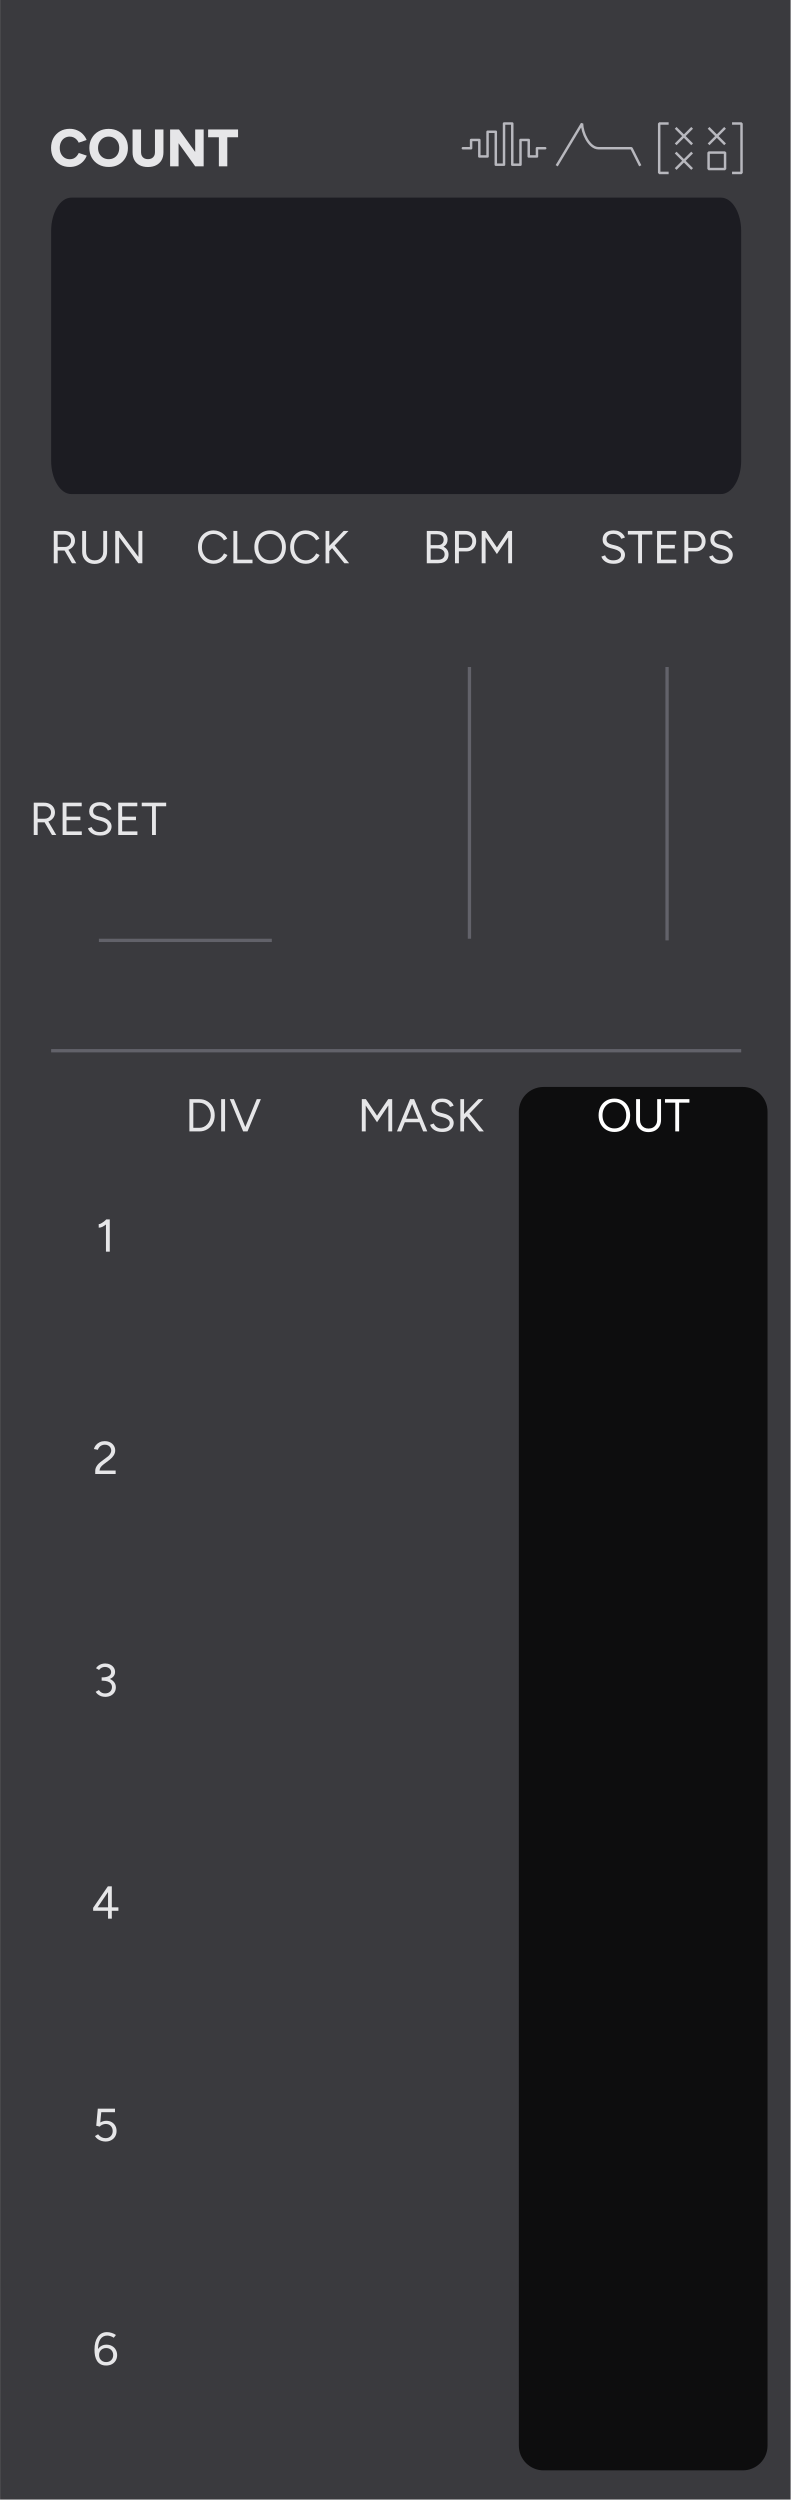
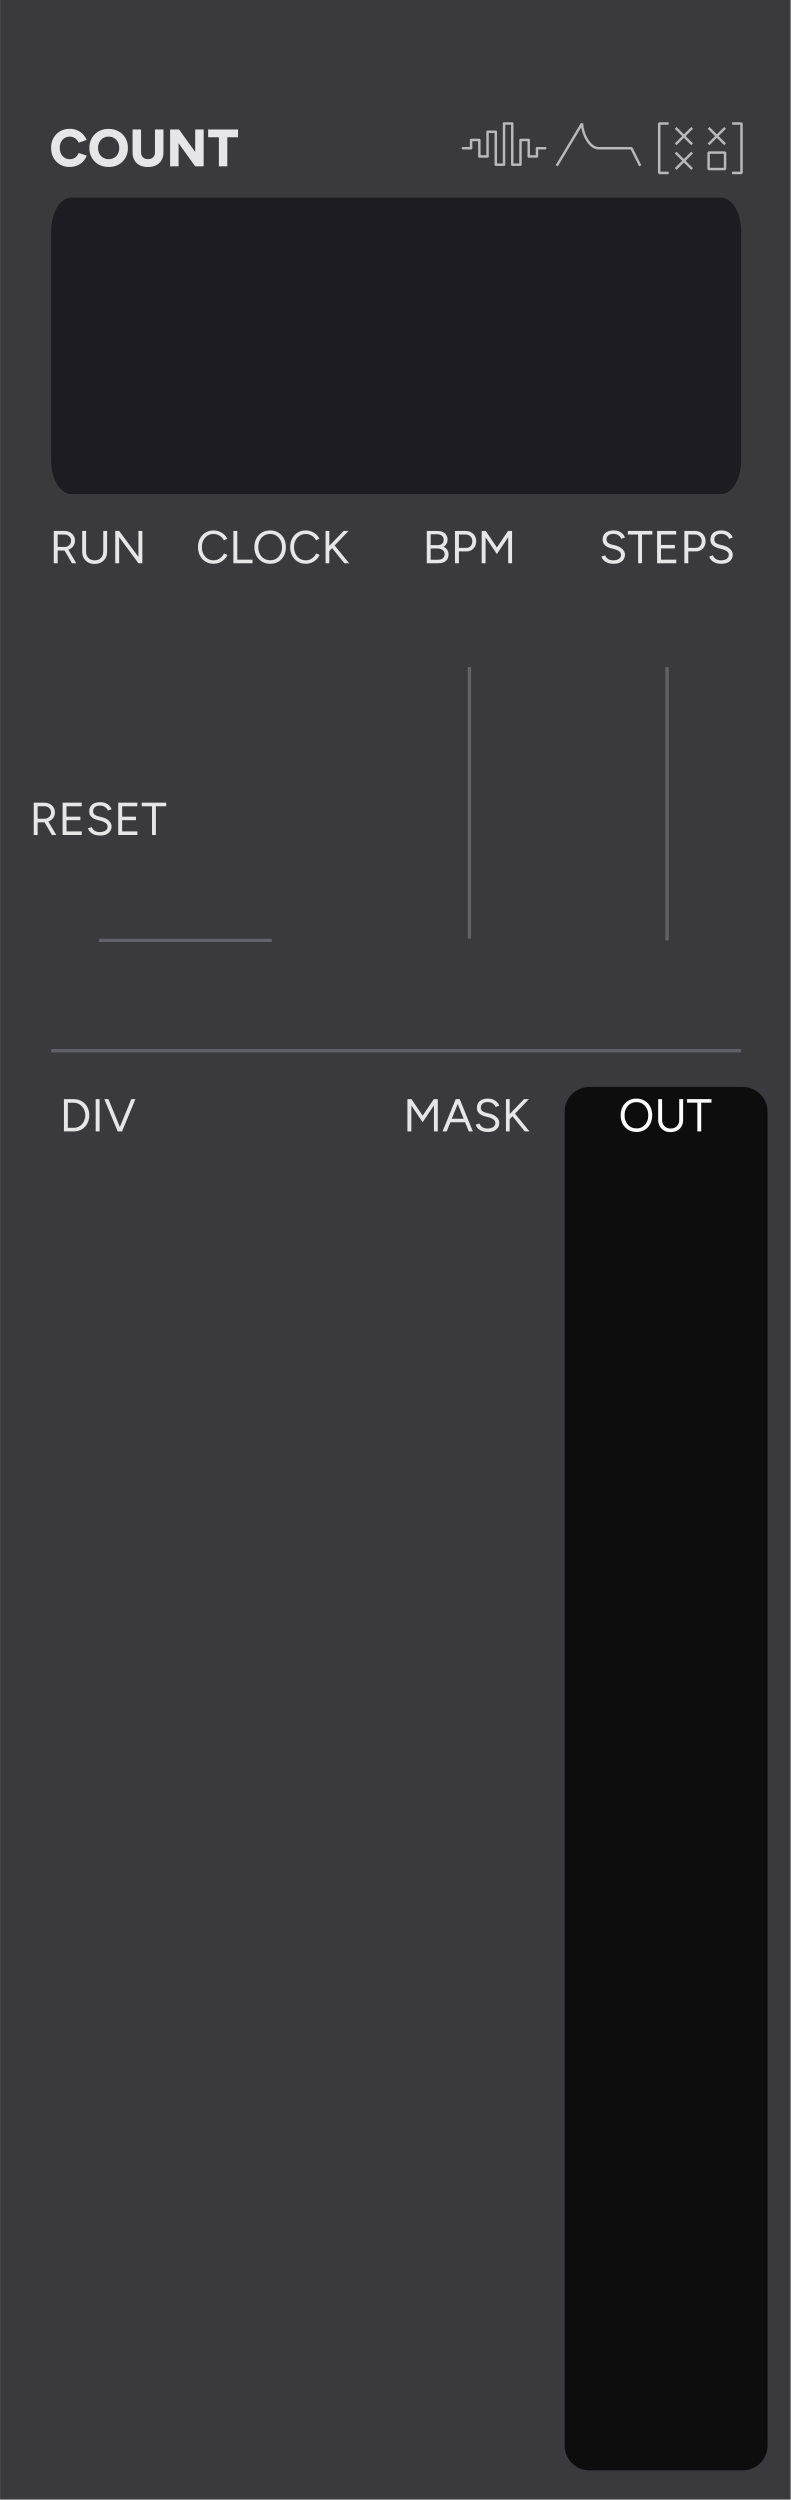
<svg xmlns="http://www.w3.org/2000/svg" width="40.64mm" height="128.5mm" viewBox="0 0 480 1518" fill="none">
  <g clip-path="url(#clip0_354_6)">
    <path d="M480 0H0V1517.72H480V0Z" fill="#3A3A3E" />
-     <rect x="315" y="660" width="151" height="840" rx="15" fill="#0D0D0E" />
+     <rect x="342.82" y="660" width="123.18" height="840" rx="15" fill="#0D0D0E" />
    <path d="M437.711 120H43.289C36.502 120 31 129.098 31 140.32V279.68C31 290.902 36.502 300 43.289 300H437.711C444.498 300 450 290.902 450 279.68V140.32C450 129.098 444.498 120 437.711 120Z" fill="#1C1C22" />
    <path d="M129.743 342.336C127.876 342.336 126.224 341.907 124.787 341.048C123.35 340.171 122.22 338.976 121.399 337.464C120.578 335.933 120.167 334.179 120.167 332.2C120.167 330.221 120.568 328.476 121.371 326.964C122.192 325.433 123.312 324.239 124.731 323.38C126.168 322.503 127.811 322.064 129.659 322.064C130.835 322.064 131.964 322.279 133.047 322.708C134.13 323.119 135.1 323.707 135.959 324.472C136.818 325.219 137.48 326.087 137.947 327.076L135.903 328.112C135.53 327.328 135.016 326.647 134.363 326.068C133.71 325.489 132.982 325.041 132.179 324.724C131.376 324.388 130.536 324.22 129.659 324.22C128.296 324.22 127.074 324.565 125.991 325.256C124.908 325.928 124.059 326.861 123.443 328.056C122.846 329.251 122.547 330.632 122.547 332.2C122.547 333.768 122.855 335.159 123.471 336.372C124.087 337.585 124.936 338.537 126.019 339.228C127.12 339.9 128.362 340.236 129.743 340.236C130.639 340.236 131.488 340.059 132.291 339.704C133.094 339.331 133.812 338.827 134.447 338.192C135.1 337.557 135.614 336.829 135.987 336.008L138.059 337.044C137.574 338.071 136.902 338.985 136.043 339.788C135.203 340.591 134.232 341.216 133.131 341.664C132.048 342.112 130.919 342.336 129.743 342.336ZM141.663 342V322.4H144.043V339.844H153.283V342H141.663ZM164.061 342.336C162.176 342.336 160.505 341.907 159.049 341.048C157.593 340.189 156.455 338.995 155.633 337.464C154.812 335.933 154.401 334.179 154.401 332.2C154.401 330.203 154.803 328.448 155.605 326.936C156.427 325.405 157.556 324.211 158.993 323.352C160.431 322.493 162.092 322.064 163.977 322.064C165.863 322.064 167.524 322.503 168.961 323.38C170.417 324.239 171.547 325.433 172.349 326.964C173.152 328.476 173.553 330.221 173.553 332.2C173.553 334.179 173.152 335.933 172.349 337.464C171.547 338.995 170.427 340.189 168.989 341.048C167.571 341.907 165.928 342.336 164.061 342.336ZM164.061 340.18C165.461 340.18 166.693 339.844 167.757 339.172C168.821 338.481 169.652 337.539 170.249 336.344C170.865 335.149 171.173 333.768 171.173 332.2C171.173 330.651 170.865 329.279 170.249 328.084C169.633 326.871 168.784 325.928 167.701 325.256C166.637 324.565 165.396 324.22 163.977 324.22C162.577 324.22 161.336 324.565 160.253 325.256C159.171 325.928 158.321 326.871 157.705 328.084C157.089 329.279 156.781 330.651 156.781 332.2C156.781 333.768 157.089 335.149 157.705 336.344C158.321 337.539 159.18 338.481 160.281 339.172C161.383 339.844 162.643 340.18 164.061 340.18ZM185.716 342.336C183.849 342.336 182.197 341.907 180.76 341.048C179.322 340.171 178.193 338.976 177.372 337.464C176.55 335.933 176.14 334.179 176.14 332.2C176.14 330.221 176.541 328.476 177.344 326.964C178.165 325.433 179.285 324.239 180.704 323.38C182.141 322.503 183.784 322.064 185.632 322.064C186.808 322.064 187.937 322.279 189.02 322.708C190.102 323.119 191.073 323.707 191.932 324.472C192.79 325.219 193.453 326.087 193.92 327.076L191.876 328.112C191.502 327.328 190.989 326.647 190.336 326.068C189.682 325.489 188.954 325.041 188.152 324.724C187.349 324.388 186.509 324.22 185.632 324.22C184.269 324.22 183.046 324.565 181.964 325.256C180.881 325.928 180.032 326.861 179.416 328.056C178.818 329.251 178.52 330.632 178.52 332.2C178.52 333.768 178.828 335.159 179.444 336.372C180.06 337.585 180.909 338.537 181.992 339.228C183.093 339.9 184.334 340.236 185.716 340.236C186.612 340.236 187.461 340.059 188.264 339.704C189.066 339.331 189.785 338.827 190.42 338.192C191.073 337.557 191.586 336.829 191.96 336.008L194.032 337.044C193.546 338.071 192.874 338.985 192.016 339.788C191.176 340.591 190.205 341.216 189.104 341.664C188.021 342.112 186.892 342.336 185.716 342.336ZM197.635 342V322.4H199.903V331.444L208.611 322.4H211.579L203.151 331.22L211.943 342H209.059L201.611 332.816L199.903 334.608V342H197.635Z" fill="#E6E6E8" />
    <path d="M32.6 342V322.4H38.984C40.253 322.4 41.373 322.652 42.344 323.156C43.333 323.66 44.099 324.36 44.64 325.256C45.2 326.152 45.48 327.179 45.48 328.336C45.48 329.624 45.107 330.753 44.36 331.724C43.632 332.676 42.671 333.376 41.476 333.824L46.264 342H43.66L39.152 334.272C39.021 334.291 38.891 334.3 38.76 334.3C38.629 334.3 38.499 334.3 38.368 334.3H34.98V342H32.6ZM34.98 332.116H39.32C40.029 332.116 40.664 331.957 41.224 331.64C41.784 331.304 42.232 330.856 42.568 330.296C42.923 329.717 43.1 329.064 43.1 328.336C43.1 327.216 42.708 326.311 41.924 325.62C41.159 324.911 40.16 324.556 38.928 324.556H34.98V332.116ZM57.351 342.42C55.877 342.42 54.57 342.112 53.431 341.496C52.311 340.861 51.434 339.993 50.799 338.892C50.165 337.772 49.847 336.484 49.847 335.028V322.4H52.227V335.028C52.227 336.055 52.442 336.969 52.871 337.772C53.319 338.556 53.935 339.172 54.719 339.62C55.503 340.049 56.399 340.264 57.407 340.264C58.434 340.264 59.339 340.049 60.123 339.62C60.926 339.172 61.542 338.556 61.971 337.772C62.419 336.969 62.643 336.055 62.643 335.028V322.4H64.995V335.028C64.995 336.484 64.678 337.772 64.043 338.892C63.409 339.993 62.513 340.861 61.355 341.496C60.198 342.112 58.863 342.42 57.351 342.42ZM69.924 342V322.4H72.332L84.008 338.136V322.4H86.388V342H84.008L72.304 326.18V342H69.924Z" fill="#E6E6E8" />
    <path d="M20.446 507V487.4H26.83C28.099 487.4 29.219 487.652 30.19 488.156C31.179 488.66 31.945 489.36 32.486 490.256C33.046 491.152 33.326 492.179 33.326 493.336C33.326 494.624 32.953 495.753 32.206 496.724C31.478 497.676 30.517 498.376 29.322 498.824L34.11 507H31.506L26.998 499.272C26.867 499.291 26.736 499.3 26.606 499.3C26.475 499.3 26.345 499.3 26.214 499.3H22.826V507H20.446ZM22.826 497.116H27.166C27.875 497.116 28.51 496.957 29.07 496.64C29.63 496.304 30.078 495.856 30.414 495.296C30.768 494.717 30.946 494.064 30.946 493.336C30.946 492.216 30.554 491.311 29.77 490.62C29.005 489.911 28.006 489.556 26.774 489.556H22.826V497.116ZM37.973 507V487.4H49.565V489.556H40.353V495.884H48.753V498.012H40.353V504.844H49.621V507H37.973ZM60.816 507.336C59.733 507.336 58.772 507.224 57.931 507C57.092 506.757 56.364 506.431 55.748 506.02C55.132 505.591 54.627 505.124 54.236 504.62C53.843 504.097 53.554 503.547 53.367 502.968L55.636 502.184C55.916 503.005 56.475 503.724 57.316 504.34C58.174 504.937 59.219 505.236 60.452 505.236C61.964 505.236 63.149 504.937 64.007 504.34C64.866 503.743 65.296 502.949 65.296 501.96C65.296 501.045 64.913 500.308 64.147 499.748C63.382 499.169 62.374 498.721 61.123 498.404L58.968 497.844C58.09 497.62 57.278 497.293 56.532 496.864C55.803 496.416 55.215 495.856 54.767 495.184C54.338 494.493 54.123 493.672 54.123 492.72C54.123 490.947 54.693 489.565 55.831 488.576C56.989 487.568 58.65 487.064 60.816 487.064C62.103 487.064 63.214 487.279 64.147 487.708C65.081 488.119 65.837 488.651 66.415 489.304C67.013 489.939 67.433 490.629 67.675 491.376L65.436 492.16C65.081 491.227 64.484 490.499 63.644 489.976C62.803 489.435 61.786 489.164 60.592 489.164C59.341 489.164 58.342 489.472 57.596 490.088C56.867 490.685 56.504 491.507 56.504 492.552C56.504 493.448 56.793 494.139 57.371 494.624C57.95 495.091 58.706 495.436 59.639 495.66L61.795 496.192C63.7 496.64 65.156 497.387 66.163 498.432C67.19 499.459 67.704 500.569 67.704 501.764C67.704 502.791 67.442 503.733 66.919 504.592C66.397 505.432 65.622 506.104 64.596 506.608C63.587 507.093 62.328 507.336 60.816 507.336ZM71.743 507V487.4H83.335V489.556H74.123V495.884H82.523V498.012H74.123V504.844H83.391V507H71.743ZM92.261 507V489.556H86.017V487.4H100.857V489.556H94.613V507H92.261Z" fill="#E6E6E8" />
-     <path d="M373.079 687.336C371.194 687.336 369.523 686.907 368.067 686.048C366.611 685.189 365.472 683.995 364.651 682.464C363.83 680.933 363.419 679.179 363.419 677.2C363.419 675.203 363.82 673.448 364.623 671.936C365.444 670.405 366.574 669.211 368.011 668.352C369.448 667.493 371.11 667.064 372.995 667.064C374.88 667.064 376.542 667.503 377.979 668.38C379.435 669.239 380.564 670.433 381.367 671.964C382.17 673.476 382.571 675.221 382.571 677.2C382.571 679.179 382.17 680.933 381.367 682.464C380.564 683.995 379.444 685.189 378.007 686.048C376.588 686.907 374.946 687.336 373.079 687.336ZM373.079 685.18C374.479 685.18 375.711 684.844 376.775 684.172C377.839 683.481 378.67 682.539 379.267 681.344C379.883 680.149 380.191 678.768 380.191 677.2C380.191 675.651 379.883 674.279 379.267 673.084C378.651 671.871 377.802 670.928 376.719 670.256C375.655 669.565 374.414 669.22 372.995 669.22C371.595 669.22 370.354 669.565 369.271 670.256C368.188 670.928 367.339 671.871 366.723 673.084C366.107 674.279 365.799 675.651 365.799 677.2C365.799 678.768 366.107 680.149 366.723 681.344C367.339 682.539 368.198 683.481 369.299 684.172C370.4 684.844 371.66 685.18 373.079 685.18ZM393.697 687.42C392.222 687.42 390.916 687.112 389.777 686.496C388.657 685.861 387.78 684.993 387.145 683.892C386.51 682.772 386.193 681.484 386.193 680.028V667.4H388.573V680.028C388.573 681.055 388.788 681.969 389.217 682.772C389.665 683.556 390.281 684.172 391.065 684.62C391.849 685.049 392.745 685.264 393.753 685.264C394.78 685.264 395.685 685.049 396.469 684.62C397.272 684.172 397.888 683.556 398.317 682.772C398.765 681.969 398.989 681.055 398.989 680.028V667.4H401.341V680.028C401.341 681.484 401.024 682.772 400.389 683.892C399.754 684.993 398.858 685.861 397.701 686.496C396.544 687.112 395.209 687.42 393.697 687.42ZM409.972 687V669.556H403.728V667.4H418.568V669.556H412.324V687H409.972Z" fill="#FFFFFF" />
-     <path d="M114.958 687V667.4H120.922C122.77 667.4 124.394 667.82 125.794 668.66C127.212 669.481 128.323 670.629 129.126 672.104C129.928 673.579 130.33 675.277 130.33 677.2C130.33 679.104 129.928 680.793 129.126 682.268C128.323 683.743 127.212 684.9 125.794 685.74C124.394 686.58 122.77 687 120.922 687H114.958ZM117.338 684.816H120.922C121.911 684.816 122.826 684.629 123.666 684.256C124.506 683.864 125.243 683.313 125.878 682.604C126.531 681.895 127.035 681.083 127.39 680.168C127.763 679.235 127.95 678.245 127.95 677.2C127.95 676.155 127.763 675.175 127.39 674.26C127.035 673.327 126.531 672.505 125.878 671.796C125.243 671.087 124.506 670.545 123.666 670.172C122.826 669.78 121.911 669.584 120.922 669.584H117.338V684.816ZM134.235 687V667.4H136.615V687H134.235ZM147.604 687L139.484 667.4H141.976L148.92 684.312L155.864 667.4H158.356L150.236 687H147.604Z" fill="#E6E6E8" />
-     <path d="M64.293 760V743.508C63.584 744.087 62.855 744.563 62.109 744.936C61.381 745.291 60.644 745.459 59.897 745.44V743.284C60.289 743.303 60.755 743.172 61.297 742.892C61.838 742.612 62.398 742.248 62.977 741.8C63.556 741.352 64.059 740.885 64.489 740.4H66.617V760H64.293Z" fill="#E6E6E8" />
-     <path d="M57.776 895V893.04C57.776 892.424 57.897 891.817 58.14 891.22C58.401 890.604 58.765 889.997 59.232 889.4C59.717 888.803 60.305 888.243 60.996 887.72L65.056 884.668C65.541 884.332 65.961 883.949 66.316 883.52C66.689 883.072 66.978 882.615 67.184 882.148C67.389 881.663 67.492 881.196 67.492 880.748C67.492 880.095 67.333 879.507 67.016 878.984C66.698 878.443 66.25 878.013 65.672 877.696C65.093 877.379 64.412 877.22 63.628 877.22C62.862 877.22 62.19 877.369 61.612 877.668C61.033 877.948 60.557 878.331 60.184 878.816C59.81 879.283 59.54 879.787 59.372 880.328L56.964 879.852C57.188 879.012 57.589 878.228 58.168 877.5C58.765 876.772 59.521 876.184 60.436 875.736C61.35 875.288 62.368 875.064 63.488 875.064C64.794 875.064 65.924 875.316 66.876 875.82C67.828 876.305 68.565 876.977 69.088 877.836C69.629 878.676 69.9 879.637 69.9 880.72C69.9 881.747 69.62 882.717 69.06 883.632C68.5 884.547 67.688 885.433 66.624 886.292L62.788 889.204C62.041 889.764 61.462 890.352 61.052 890.968C60.66 891.584 60.436 892.228 60.38 892.9H70.18V895H57.776Z" fill="#E6E6E8" />
-     <path d="M63.917 1030.34C62.965 1030.34 62.097 1030.2 61.313 1029.92C60.547 1029.62 59.885 1029.23 59.325 1028.77C58.783 1028.3 58.354 1027.81 58.037 1027.28L59.997 1026.19C60.202 1026.45 60.454 1026.75 60.753 1027.09C61.07 1027.41 61.471 1027.68 61.957 1027.9C62.442 1028.12 63.039 1028.24 63.749 1028.24C65.018 1028.24 66.035 1027.87 66.801 1027.14C67.566 1026.42 67.949 1025.5 67.949 1024.4C67.949 1023.56 67.715 1022.85 67.249 1022.27C66.801 1021.69 66.147 1021.25 65.289 1020.96C64.43 1020.66 63.403 1020.51 62.209 1020.51H61.677V1018.49H62.209C63.814 1018.49 65.083 1018.22 66.017 1017.68C66.969 1017.12 67.445 1016.33 67.445 1015.3C67.445 1014.74 67.295 1014.23 66.997 1013.76C66.698 1013.27 66.259 1012.89 65.681 1012.61C65.121 1012.31 64.467 1012.16 63.721 1012.16C63.217 1012.16 62.741 1012.24 62.293 1012.39C61.863 1012.52 61.462 1012.72 61.089 1013C60.734 1013.27 60.407 1013.6 60.109 1014.01L58.261 1012.95C58.615 1012.37 59.063 1011.87 59.605 1011.44C60.165 1011.01 60.799 1010.67 61.509 1010.43C62.218 1010.19 62.993 1010.06 63.833 1010.06C64.971 1010.06 65.989 1010.29 66.885 1010.74C67.799 1011.18 68.518 1011.8 69.041 1012.58C69.563 1013.35 69.825 1014.22 69.825 1015.19C69.825 1016.18 69.545 1017.04 68.985 1017.76C68.425 1018.47 67.659 1019.04 66.689 1019.47C67.809 1019.96 68.686 1020.63 69.321 1021.49C69.974 1022.33 70.301 1023.35 70.301 1024.57C70.301 1025.73 70.011 1026.74 69.433 1027.62C68.873 1028.48 68.107 1029.15 67.137 1029.64C66.166 1030.1 65.093 1030.34 63.917 1030.34Z" fill="#E6E6E8" />
-     <path d="M65.553 1165V1160.24H56.509V1158.42L65.441 1145.4H67.849V1158.14H71.853V1160.24H67.849V1165H65.553ZM59.225 1158.14H65.553V1148.84L59.225 1158.14Z" fill="#E6E6E8" />
-     <path d="M64.067 1300.34C63.283 1300.34 62.481 1300.22 61.659 1300C60.857 1299.76 60.091 1299.39 59.363 1298.91C58.654 1298.42 58.066 1297.8 57.599 1297.03L59.503 1295.94C60.157 1296.76 60.866 1297.36 61.631 1297.73C62.397 1298.11 63.19 1298.29 64.011 1298.29C65.299 1298.29 66.345 1297.9 67.147 1297.12C67.969 1296.31 68.379 1295.27 68.379 1293.98C68.379 1292.71 67.987 1291.67 67.203 1290.87C66.419 1290.07 65.393 1289.67 64.123 1289.67C63.433 1289.67 62.751 1289.83 62.079 1290.14C61.407 1290.44 60.885 1290.82 60.511 1291.26L58.383 1290.76L59.335 1280.4H69.779V1282.53H61.435L60.847 1288.77C61.37 1288.45 61.949 1288.2 62.583 1288.02C63.218 1287.83 63.862 1287.74 64.515 1287.74C65.71 1287.74 66.774 1288 67.707 1288.52C68.641 1289.04 69.378 1289.77 69.919 1290.7C70.461 1291.64 70.731 1292.71 70.731 1293.92C70.731 1295.19 70.442 1296.31 69.863 1297.28C69.303 1298.24 68.519 1298.98 67.511 1299.52C66.522 1300.07 65.374 1300.34 64.067 1300.34Z" fill="#E6E6E8" />
-     <path d="M64.414 1436.34C63.07 1436.34 61.941 1436.08 61.026 1435.58C60.112 1435.06 59.384 1434.36 58.842 1433.48C58.301 1432.6 57.909 1431.59 57.666 1430.46C57.442 1429.3 57.33 1428.08 57.33 1426.79C57.33 1425.11 57.498 1423.61 57.834 1422.28C58.189 1420.95 58.693 1419.83 59.346 1418.92C60 1417.99 60.793 1417.28 61.726 1416.79C62.66 1416.31 63.714 1416.06 64.89 1416.06C65.861 1416.06 66.822 1416.22 67.774 1416.54C68.745 1416.84 69.604 1417.26 70.35 1417.8L69.034 1419.48C68.437 1419.07 67.793 1418.75 67.102 1418.53C66.412 1418.29 65.749 1418.16 65.114 1418.16C63.21 1418.16 61.764 1418.97 60.774 1420.57C59.785 1422.18 59.346 1424.61 59.458 1427.88L58.954 1427.38C59.402 1426.24 60.121 1425.34 61.11 1424.69C62.1 1424.02 63.266 1423.68 64.61 1423.68C65.861 1423.68 66.972 1423.95 67.942 1424.49C68.932 1425.03 69.697 1425.79 70.238 1426.76C70.798 1427.71 71.078 1428.8 71.078 1430.04C71.078 1431.25 70.798 1432.34 70.238 1433.31C69.678 1434.26 68.894 1435.01 67.886 1435.55C66.897 1436.07 65.74 1436.34 64.414 1436.34ZM64.414 1434.26C65.254 1434.26 65.992 1434.09 66.626 1433.73C67.28 1433.36 67.784 1432.85 68.138 1432.22C68.512 1431.57 68.698 1430.82 68.698 1429.98C68.698 1429.14 68.512 1428.4 68.138 1427.77C67.784 1427.11 67.28 1426.61 66.626 1426.26C65.992 1425.9 65.254 1425.72 64.414 1425.72C63.593 1425.72 62.856 1425.9 62.202 1426.26C61.549 1426.61 61.036 1427.11 60.662 1427.77C60.289 1428.4 60.102 1429.14 60.102 1429.98C60.102 1430.82 60.289 1431.57 60.662 1432.22C61.036 1432.85 61.549 1433.36 62.202 1433.73C62.856 1434.09 63.593 1434.26 64.414 1434.26Z" fill="#E6E6E8" />
-     <path d="M219.645 687V667.4H222.109L228.885 677.424L235.661 667.4H238.097V687H235.745V671.208L228.885 681.428L222.025 671.264V687H219.645ZM240.973 687L248.953 667.4H251.417L259.397 687H256.905L254.637 681.428H245.761L243.493 687H240.973ZM246.573 679.3H253.797L250.185 670.368L246.573 679.3ZM268.546 687.336C267.463 687.336 266.502 687.224 265.662 687C264.822 686.757 264.094 686.431 263.478 686.02C262.862 685.591 262.358 685.124 261.966 684.62C261.574 684.097 261.285 683.547 261.098 682.968L263.366 682.184C263.646 683.005 264.206 683.724 265.046 684.34C265.905 684.937 266.95 685.236 268.182 685.236C269.694 685.236 270.879 684.937 271.738 684.34C272.597 683.743 273.026 682.949 273.026 681.96C273.026 681.045 272.643 680.308 271.878 679.748C271.113 679.169 270.105 678.721 268.854 678.404L266.698 677.844C265.821 677.62 265.009 677.293 264.262 676.864C263.534 676.416 262.946 675.856 262.498 675.184C262.069 674.493 261.854 673.672 261.854 672.72C261.854 670.947 262.423 669.565 263.562 668.576C264.719 667.568 266.381 667.064 268.546 667.064C269.834 667.064 270.945 667.279 271.878 667.708C272.811 668.119 273.567 668.651 274.146 669.304C274.743 669.939 275.163 670.629 275.406 671.376L273.166 672.16C272.811 671.227 272.214 670.499 271.374 669.976C270.534 669.435 269.517 669.164 268.322 669.164C267.071 669.164 266.073 669.472 265.326 670.088C264.598 670.685 264.234 671.507 264.234 672.552C264.234 673.448 264.523 674.139 265.102 674.624C265.681 675.091 266.437 675.436 267.37 675.66L269.526 676.192C271.43 676.64 272.886 677.387 273.894 678.432C274.921 679.459 275.434 680.569 275.434 681.764C275.434 682.791 275.173 683.733 274.65 684.592C274.127 685.432 273.353 686.104 272.326 686.608C271.318 687.093 270.058 687.336 268.546 687.336ZM279.473 687V667.4H281.741V676.444L290.449 667.4H293.417L284.989 676.22L293.781 687H290.897L283.449 677.816L281.741 679.608V687H279.473Z" fill="#E6E6E8" />
+     <g transform="translate(13.406 0)">
+       <path d="M373.079 687.336C371.194 687.336 369.523 686.907 368.067 686.048C366.611 685.189 365.472 683.995 364.651 682.464C363.83 680.933 363.419 679.179 363.419 677.2C363.419 675.203 363.82 673.448 364.623 671.936C365.444 670.405 366.574 669.211 368.011 668.352C369.448 667.493 371.11 667.064 372.995 667.064C374.88 667.064 376.542 667.503 377.979 668.38C379.435 669.239 380.564 670.433 381.367 671.964C382.17 673.476 382.571 675.221 382.571 677.2C382.571 679.179 382.17 680.933 381.367 682.464C380.564 683.995 379.444 685.189 378.007 686.048C376.588 686.907 374.946 687.336 373.079 687.336ZM373.079 685.18C374.479 685.18 375.711 684.844 376.775 684.172C377.839 683.481 378.67 682.539 379.267 681.344C379.883 680.149 380.191 678.768 380.191 677.2C380.191 675.651 379.883 674.279 379.267 673.084C378.651 671.871 377.802 670.928 376.719 670.256C375.655 669.565 374.414 669.22 372.995 669.22C371.595 669.22 370.354 669.565 369.271 670.256C368.188 670.928 367.339 671.871 366.723 673.084C366.107 674.279 365.799 675.651 365.799 677.2C365.799 678.768 366.107 680.149 366.723 681.344C367.339 682.539 368.198 683.481 369.299 684.172C370.4 684.844 371.66 685.18 373.079 685.18ZM393.697 687.42C392.222 687.42 390.916 687.112 389.777 686.496C388.657 685.861 387.78 684.993 387.145 683.892C386.51 682.772 386.193 681.484 386.193 680.028V667.4H388.573V680.028C388.573 681.055 388.788 681.969 389.217 682.772C389.665 683.556 390.281 684.172 391.065 684.62C391.849 685.049 392.745 685.264 393.753 685.264C394.78 685.264 395.685 685.049 396.469 684.62C397.272 684.172 397.888 683.556 398.317 682.772C398.765 681.969 398.989 681.055 398.989 680.028V667.4H401.341V680.028C401.341 681.484 401.024 682.772 400.389 683.892C399.754 684.993 398.858 685.861 397.701 686.496C396.544 687.112 395.209 687.42 393.697 687.42ZM409.972 687V669.556H403.728V667.4H418.568V669.556H412.324V687H409.972Z" fill="#FFFFFF" />
+     </g>
+     <g transform="translate(-76.181 0)">
+       <path d="M114.958 687V667.4H120.922C122.77 667.4 124.394 667.82 125.794 668.66C127.212 669.481 128.323 670.629 129.126 672.104C129.928 673.579 130.33 675.277 130.33 677.2C130.33 679.104 129.928 680.793 129.126 682.268C128.323 683.743 127.212 684.9 125.794 685.74C124.394 686.58 122.77 687 120.922 687H114.958ZM117.338 684.816H120.922C121.911 684.816 122.826 684.629 123.666 684.256C124.506 683.864 125.243 683.313 125.878 682.604C126.531 681.895 127.035 681.083 127.39 680.168C127.763 679.235 127.95 678.245 127.95 677.2C127.95 676.155 127.763 675.175 127.39 674.26C127.035 673.327 126.531 672.505 125.878 671.796C125.243 671.087 124.506 670.545 123.666 670.172C122.826 669.78 121.911 669.584 120.922 669.584H117.338V684.816ZM134.235 687V667.4H136.615V687H134.235ZM147.604 687L139.484 667.4H141.976L148.92 684.312L155.864 667.4H158.356L150.236 687H147.604Z" fill="#E6E6E8" />
+     </g>
+     <g transform="translate(27.697 0)">
+       <path d="M219.645 687V667.4H222.109L228.885 677.424L235.661 667.4H238.097V687H235.745V671.208L228.885 681.428L222.025 671.264V687H219.645ZM240.973 687L248.953 667.4H251.417L259.397 687H256.905L254.637 681.428H245.761L243.493 687H240.973ZM246.573 679.3H253.797L250.185 670.368L246.573 679.3ZM268.546 687.336C267.463 687.336 266.502 687.224 265.662 687C264.822 686.757 264.094 686.431 263.478 686.02C262.862 685.591 262.358 685.124 261.966 684.62C261.574 684.097 261.285 683.547 261.098 682.968L263.366 682.184C263.646 683.005 264.206 683.724 265.046 684.34C265.905 684.937 266.95 685.236 268.182 685.236C269.694 685.236 270.879 684.937 271.738 684.34C272.597 683.743 273.026 682.949 273.026 681.96C273.026 681.045 272.643 680.308 271.878 679.748C271.113 679.169 270.105 678.721 268.854 678.404L266.698 677.844C265.821 677.62 265.009 677.293 264.262 676.864C263.534 676.416 262.946 675.856 262.498 675.184C262.069 674.493 261.854 673.672 261.854 672.72C261.854 670.947 262.423 669.565 263.562 668.576C264.719 667.568 266.381 667.064 268.546 667.064C269.834 667.064 270.945 667.279 271.878 667.708C272.811 668.119 273.567 668.651 274.146 669.304C274.743 669.939 275.163 670.629 275.406 671.376L273.166 672.16C272.811 671.227 272.214 670.499 271.374 669.976C270.534 669.435 269.517 669.164 268.322 669.164C267.071 669.164 266.073 669.472 265.326 670.088C264.598 670.685 264.234 671.507 264.234 672.552C264.234 673.448 264.523 674.139 265.102 674.624C265.681 675.091 266.437 675.436 267.37 675.66L269.526 676.192C271.43 676.64 272.886 677.387 273.894 678.432C274.921 679.459 275.434 680.569 275.434 681.764C275.434 682.791 275.173 683.733 274.65 684.592C274.127 685.432 273.353 686.104 272.326 686.608C271.318 687.093 270.058 687.336 268.546 687.336ZM279.473 687V667.4H281.741V676.444L290.449 667.4H293.417L284.989 676.22L293.781 687H290.897L283.449 677.816L281.741 679.608V687H279.473Z" fill="#E6E6E8" />
+     </g>
    <path d="M285 405L285 570" stroke-width="2" stroke="#62626A" />
    <path d="M60 571L165 571" stroke-width="2" stroke="#62626A" />
    <path d="M259.098 342V322.4H265.286C266.63 322.4 267.778 322.605 268.73 323.016C269.682 323.427 270.419 324.033 270.942 324.836C271.465 325.62 271.726 326.581 271.726 327.72C271.726 328.672 271.511 329.512 271.082 330.24C270.653 330.949 270.046 331.528 269.262 331.976C270.233 332.443 270.979 333.068 271.502 333.852C272.043 334.636 272.314 335.569 272.314 336.652C272.314 337.791 272.062 338.761 271.558 339.564C271.054 340.348 270.335 340.955 269.402 341.384C268.487 341.795 267.386 342 266.098 342H259.098ZM261.45 339.872H265.986C267.218 339.872 268.179 339.583 268.87 339.004C269.579 338.407 269.934 337.595 269.934 336.568C269.934 335.467 269.533 334.608 268.73 333.992C267.927 333.357 266.807 333.04 265.37 333.04H261.45V339.872ZM261.45 330.996H265.874C266.957 330.996 267.806 330.707 268.422 330.128C269.038 329.549 269.346 328.747 269.346 327.72C269.346 326.656 268.982 325.844 268.254 325.284C267.545 324.705 266.537 324.416 265.23 324.416H261.45V330.996ZM276.215 342V322.4H282.599C283.869 322.4 284.989 322.661 285.959 323.184C286.949 323.707 287.714 324.435 288.255 325.368C288.815 326.301 289.095 327.384 289.095 328.616C289.095 329.811 288.843 330.875 288.339 331.808C287.835 332.741 287.145 333.479 286.267 334.02C285.39 334.543 284.373 334.804 283.215 334.804H278.595V342H276.215ZM278.595 332.648H283.215C284.242 332.648 285.082 332.275 285.735 331.528C286.407 330.763 286.743 329.792 286.743 328.616C286.743 327.403 286.351 326.423 285.567 325.676C284.783 324.929 283.785 324.556 282.571 324.556H278.595V332.648ZM292.43 342V322.4H294.894L301.67 332.424L308.446 322.4H310.882V342H308.53V326.208L301.67 336.428L294.81 326.264V342H292.43Z" fill="#E6E6E8" />
    <path d="M405 405V571" stroke-width="2" stroke="#62626A" />
    <path d="M372.56 342.336C371.477 342.336 370.516 342.224 369.676 342C368.836 341.757 368.108 341.431 367.492 341.02C366.876 340.591 366.372 340.124 365.98 339.62C365.588 339.097 365.298 338.547 365.112 337.968L367.38 337.184C367.66 338.005 368.22 338.724 369.06 339.34C369.918 339.937 370.964 340.236 372.196 340.236C373.708 340.236 374.893 339.937 375.752 339.34C376.61 338.743 377.04 337.949 377.04 336.96C377.04 336.045 376.657 335.308 375.892 334.748C375.126 334.169 374.118 333.721 372.868 333.404L370.712 332.844C369.834 332.62 369.022 332.293 368.276 331.864C367.548 331.416 366.96 330.856 366.512 330.184C366.082 329.493 365.868 328.672 365.868 327.72C365.868 325.947 366.437 324.565 367.576 323.576C368.733 322.568 370.394 322.064 372.56 322.064C373.848 322.064 374.958 322.279 375.892 322.708C376.825 323.119 377.581 323.651 378.16 324.304C378.757 324.939 379.177 325.629 379.42 326.376L377.18 327.16C376.825 326.227 376.228 325.499 375.388 324.976C374.548 324.435 373.53 324.164 372.336 324.164C371.085 324.164 370.086 324.472 369.34 325.088C368.612 325.685 368.248 326.507 368.248 327.552C368.248 328.448 368.537 329.139 369.116 329.624C369.694 330.091 370.45 330.436 371.384 330.66L373.54 331.192C375.444 331.64 376.9 332.387 377.908 333.432C378.934 334.459 379.448 335.569 379.448 336.764C379.448 337.791 379.186 338.733 378.664 339.592C378.141 340.432 377.366 341.104 376.34 341.608C375.332 342.093 374.072 342.336 372.56 342.336ZM387.435 342V324.556H381.191V322.4H396.031V324.556H389.787V342H387.435ZM398.936 342V322.4H410.528V324.556H401.316V330.884H409.716V333.012H401.316V339.844H410.584V342H398.936ZM415.506 342V322.4H421.89C423.16 322.4 424.28 322.661 425.25 323.184C426.24 323.707 427.005 324.435 427.546 325.368C428.106 326.301 428.386 327.384 428.386 328.616C428.386 329.811 428.134 330.875 427.63 331.808C427.126 332.741 426.436 333.479 425.558 334.02C424.681 334.543 423.664 334.804 422.506 334.804H417.886V342H415.506ZM417.886 332.648H422.506C423.533 332.648 424.373 332.275 425.026 331.528C425.698 330.763 426.034 329.792 426.034 328.616C426.034 327.403 425.642 326.423 424.858 325.676C424.074 324.929 423.076 324.556 421.862 324.556H417.886V332.648ZM437.993 342.336C436.911 342.336 435.949 342.224 435.109 342C434.269 341.757 433.541 341.431 432.925 341.02C432.309 340.591 431.805 340.124 431.413 339.62C431.021 339.097 430.732 338.547 430.545 337.968L432.813 337.184C433.093 338.005 433.653 338.724 434.493 339.34C435.352 339.937 436.397 340.236 437.629 340.236C439.141 340.236 440.327 339.937 441.185 339.34C442.044 338.743 442.473 337.949 442.473 336.96C442.473 336.045 442.091 335.308 441.325 334.748C440.56 334.169 439.552 333.721 438.301 333.404L436.145 332.844C435.268 332.62 434.456 332.293 433.709 331.864C432.981 331.416 432.393 330.856 431.945 330.184C431.516 329.493 431.301 328.672 431.301 327.72C431.301 325.947 431.871 324.565 433.009 323.576C434.167 322.568 435.828 322.064 437.993 322.064C439.281 322.064 440.392 322.279 441.325 322.708C442.259 323.119 443.015 323.651 443.593 324.304C444.191 324.939 444.611 325.629 444.853 326.376L442.613 327.16C442.259 326.227 441.661 325.499 440.821 324.976C439.981 324.435 438.964 324.164 437.769 324.164C436.519 324.164 435.52 324.472 434.773 325.088C434.045 325.685 433.681 326.507 433.681 327.552C433.681 328.448 433.971 329.139 434.549 329.624C435.128 330.091 435.884 330.436 436.817 330.66L438.973 331.192C440.877 331.64 442.333 332.387 443.341 333.432C444.368 334.459 444.881 335.569 444.881 336.764C444.881 337.791 444.62 338.733 444.097 339.592C443.575 340.432 442.8 341.104 441.773 341.608C440.765 342.093 439.505 342.336 437.993 342.336Z" fill="#E6E6E8" />
    <path d="M31 638L450 638" stroke-width="2" stroke="#62626A" />
    <path d="M281 90.003H286V85.002H291V95.004H296V80.001H301V100.005H306V75H311V100.005H316V85.002H321V95.004H326V90.003H331" stroke-width="1.5" stroke-linecap="round" stroke-linejoin="round" stroke="#B8B8BE" />
    <path d="M338.375 100.005L353.375 75C353.375 80.459 357.583 90.003 363.375 90.003H383.375L388.375 100.005" stroke-width="1.5" stroke-linecap="square" stroke-linejoin="bevel" stroke="#B8B8BE" />
    <path d="M405.208 75H400.208V105.006H405.208" stroke-width="1.5" stroke-linecap="square" stroke-linejoin="bevel" stroke="#B8B8BE" />
    <path d="M445.208 75H450.208V105.006H445.208" stroke-width="1.5" stroke-linecap="square" stroke-linejoin="bevel" stroke="#B8B8BE" />
    <path d="M410.208 77.626L420.208 87.628" stroke-width="1.5" stroke-linejoin="bevel" stroke="#B8B8BE" />
    <path d="M420.208 77.626L410.208 87.628" stroke-width="1.5" stroke-linejoin="bevel" stroke="#B8B8BE" />
    <path d="M410.208 92.628L420.208 102.63" stroke-width="1.5" stroke-linejoin="bevel" stroke="#B8B8BE" />
    <path d="M410.208 102.63L420.208 92.628" stroke-width="1.5" stroke-linejoin="bevel" stroke="#B8B8BE" />
    <path d="M430.208 77.626L440.208 87.628" stroke-width="1.5" stroke-linejoin="bevel" stroke="#B8B8BE" />
    <path d="M440.208 77.626L430.208 87.628" stroke-width="1.5" stroke-linejoin="bevel" stroke="#B8B8BE" />
    <path d="M430.208 92.628H440.208V102.63H430.208V92.628Z" stroke-width="1.5" stroke-linejoin="bevel" stroke="#B8B8BE" />
    <path d="M42.288 101.384C40.069 101.384 38.107 100.893 36.4 99.912C34.715 98.909 33.381 97.544 32.4 95.816C31.44 94.067 30.96 92.061 30.96 89.8C30.96 87.539 31.44 85.544 32.4 83.816C33.381 82.067 34.715 80.701 36.4 79.72C38.107 78.717 40.069 78.216 42.288 78.216C43.909 78.216 45.392 78.504 46.736 79.08C48.101 79.635 49.275 80.424 50.256 81.448C51.259 82.472 52.027 83.656 52.56 85L47.728 86.632C47.408 85.885 46.971 85.235 46.416 84.68C45.883 84.125 45.264 83.699 44.56 83.4C43.877 83.101 43.12 82.952 42.288 82.952C41.115 82.952 40.069 83.24 39.152 83.816C38.235 84.392 37.52 85.203 37.008 86.248C36.496 87.272 36.24 88.456 36.24 89.8C36.24 91.144 36.496 92.339 37.008 93.384C37.541 94.408 38.267 95.219 39.184 95.816C40.123 96.392 41.189 96.68 42.384 96.68C43.259 96.68 44.037 96.52 44.72 96.2C45.403 95.88 45.989 95.432 46.48 94.856C46.992 94.28 47.429 93.619 47.792 92.872L52.624 94.504C52.112 95.869 51.355 97.075 50.352 98.12C49.349 99.144 48.165 99.944 46.8 100.52C45.435 101.096 43.931 101.384 42.288 101.384ZM65.986 101.384C63.682 101.384 61.645 100.893 59.874 99.912C58.103 98.909 56.717 97.544 55.714 95.816C54.711 94.067 54.21 92.072 54.21 89.832C54.21 87.571 54.711 85.576 55.714 83.848C56.717 82.099 58.093 80.733 59.842 79.752C61.613 78.749 63.639 78.248 65.922 78.248C68.205 78.248 70.221 78.749 71.97 79.752C73.741 80.733 75.127 82.099 76.13 83.848C77.133 85.576 77.634 87.571 77.634 89.832C77.634 92.072 77.133 94.067 76.13 95.816C75.149 97.544 73.783 98.909 72.034 99.912C70.285 100.893 68.269 101.384 65.986 101.384ZM65.986 96.648C67.245 96.648 68.354 96.36 69.314 95.784C70.274 95.208 71.021 94.408 71.554 93.384C72.087 92.339 72.354 91.155 72.354 89.832C72.354 88.488 72.077 87.304 71.522 86.28C70.967 85.235 70.21 84.424 69.25 83.848C68.29 83.251 67.181 82.952 65.922 82.952C64.663 82.952 63.554 83.251 62.594 83.848C61.634 84.424 60.877 85.235 60.322 86.28C59.767 87.304 59.49 88.488 59.49 89.832C59.49 91.155 59.767 92.339 60.322 93.384C60.877 94.408 61.645 95.208 62.626 95.784C63.607 96.36 64.727 96.648 65.986 96.648ZM89.762 101.416C87.842 101.416 86.178 101.053 84.77 100.328C83.383 99.603 82.316 98.579 81.57 97.256C80.823 95.912 80.45 94.323 80.45 92.488V78.6H85.602V92.488C85.602 93.341 85.772 94.077 86.114 94.696C86.455 95.315 86.935 95.795 87.554 96.136C88.194 96.477 88.951 96.648 89.826 96.648C90.679 96.648 91.426 96.477 92.066 96.136C92.706 95.795 93.196 95.315 93.538 94.696C93.879 94.077 94.05 93.341 94.05 92.488V78.6H99.202V92.488C99.202 94.323 98.818 95.912 98.05 97.256C97.303 98.579 96.215 99.603 94.786 100.328C93.378 101.053 91.703 101.416 89.762 101.416ZM103.239 101V78.6H108.646L118.471 92.264V78.6H123.622V101H118.471L108.391 86.952V101H103.239ZM132.853 101V83.336H126.325V78.6H144.501V83.336H137.973V101H132.853Z" fill="#E6E6E8" />
  </g>
  <defs>
    <clipPath id="clip0_354_6">
      <rect width="480" height="1517.72" fill="#FFFFFF" />
    </clipPath>
  </defs>
</svg>
